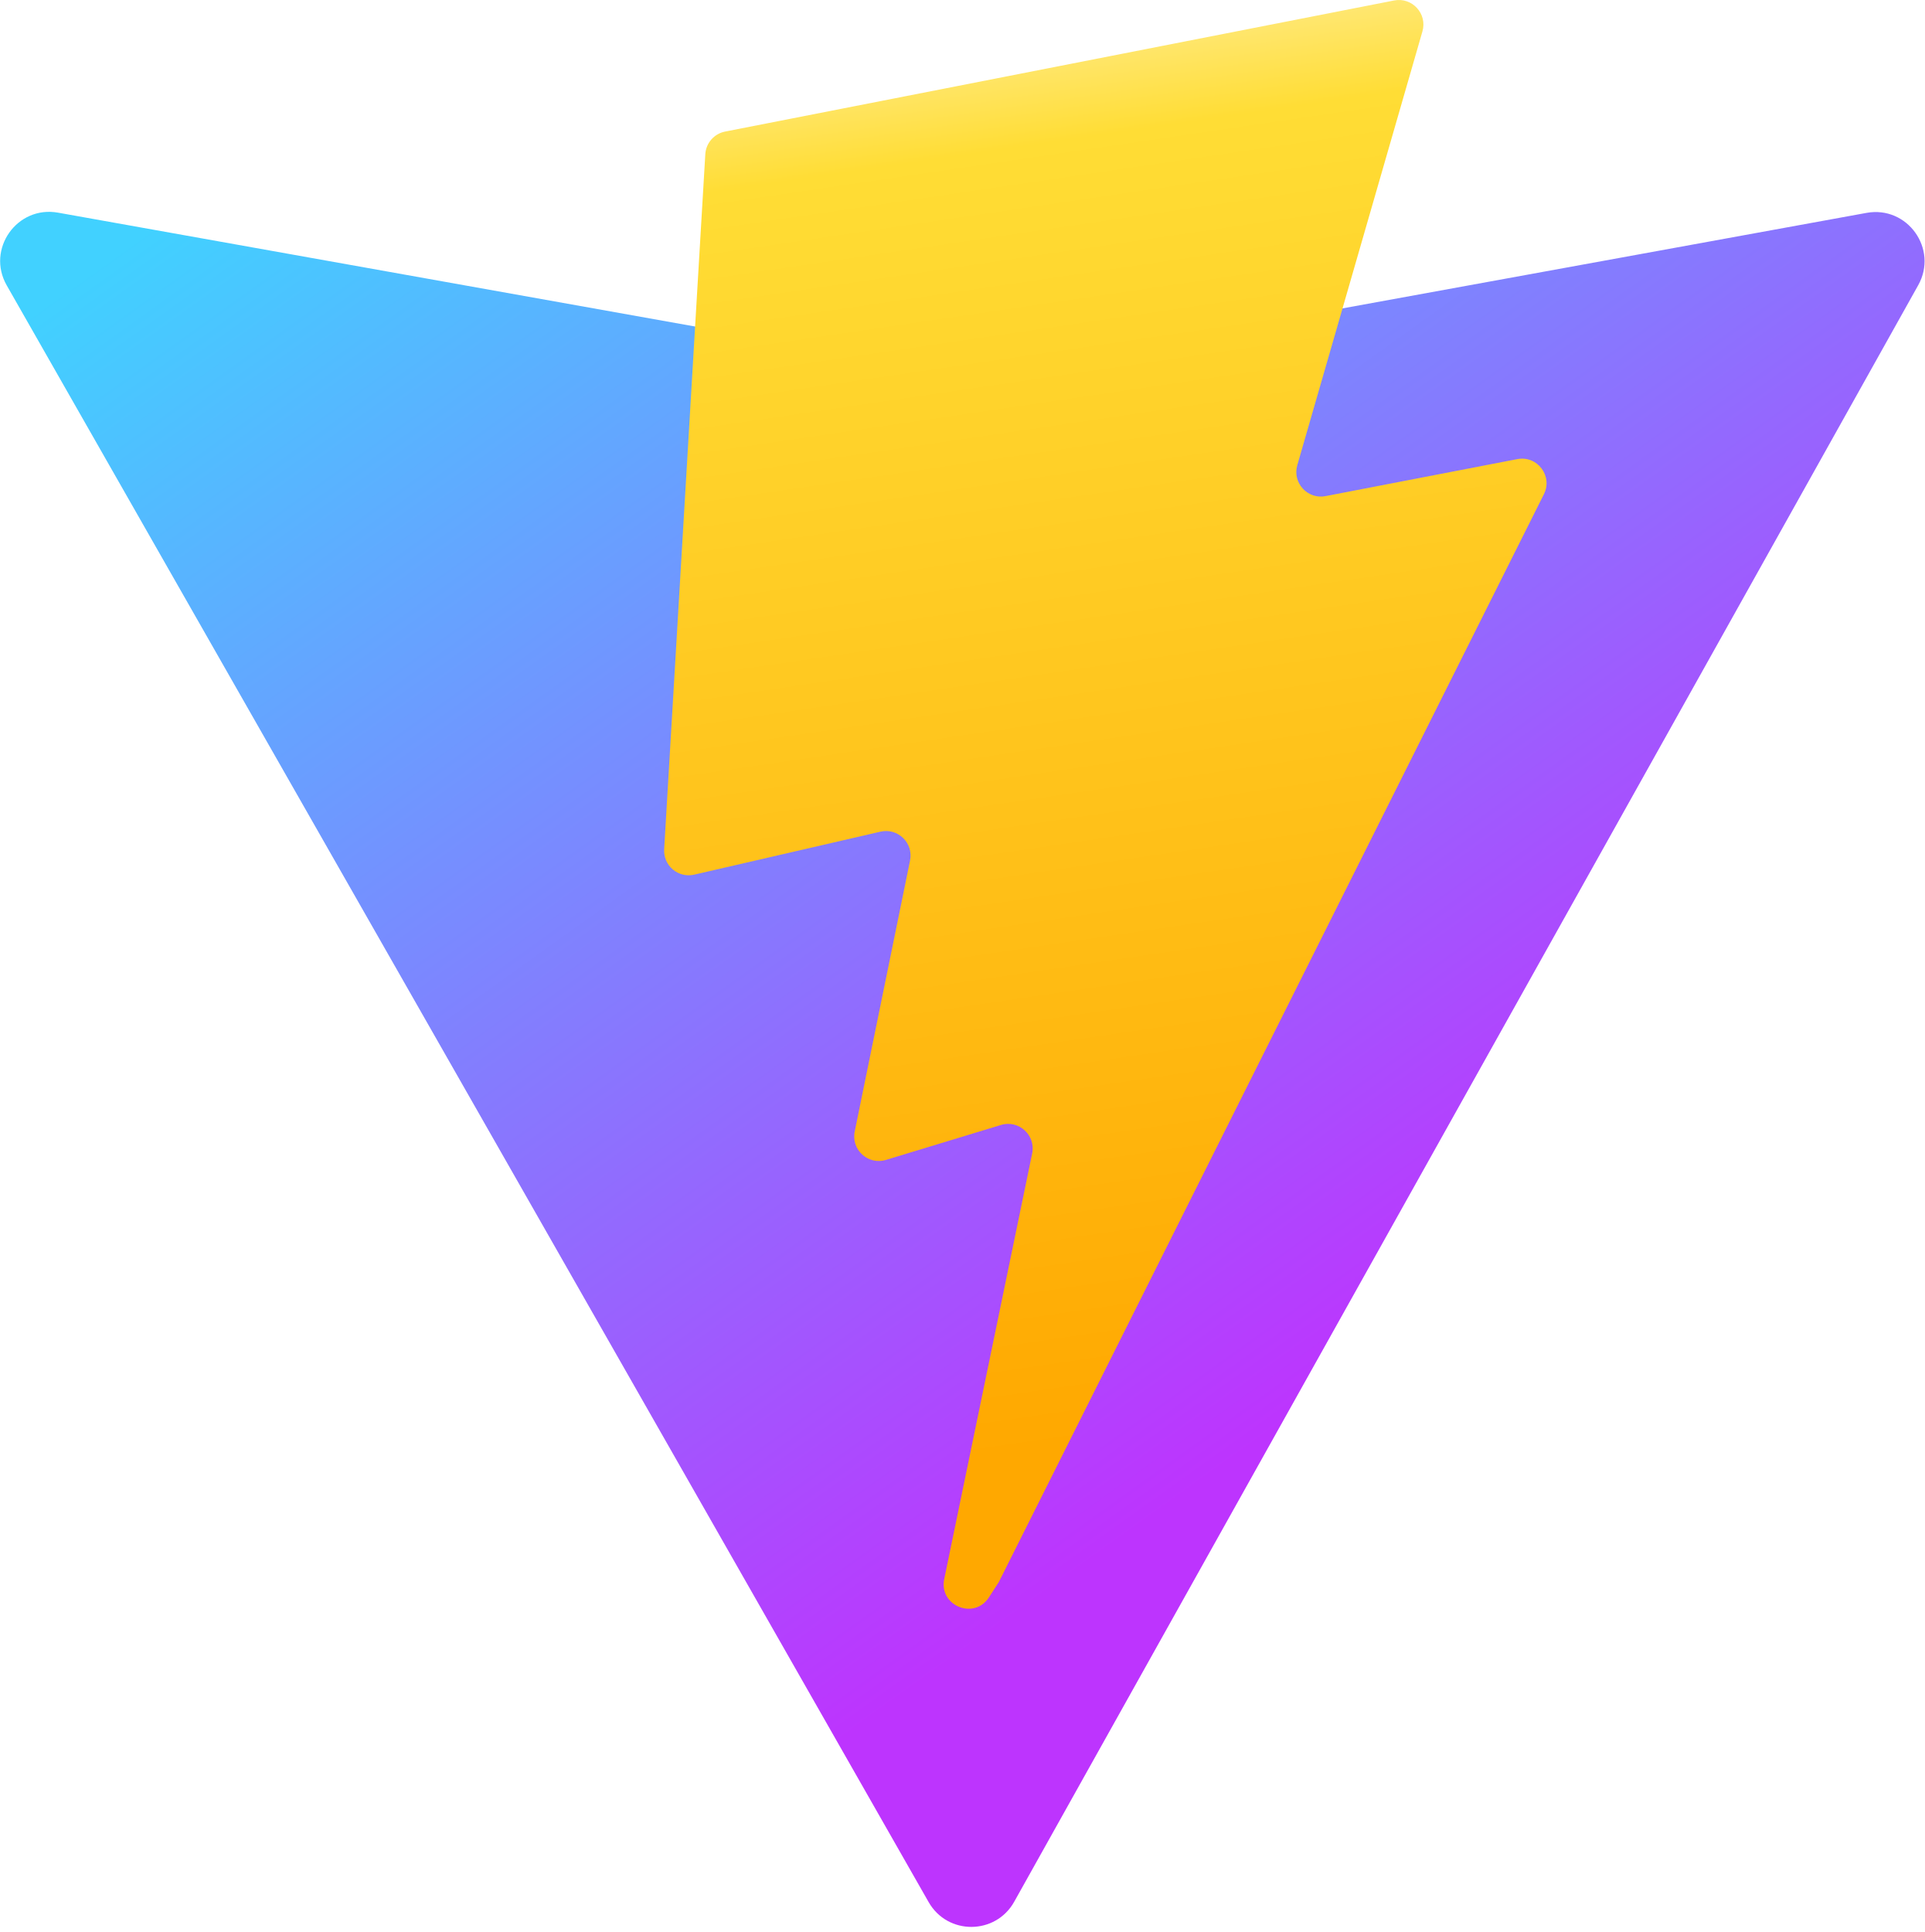
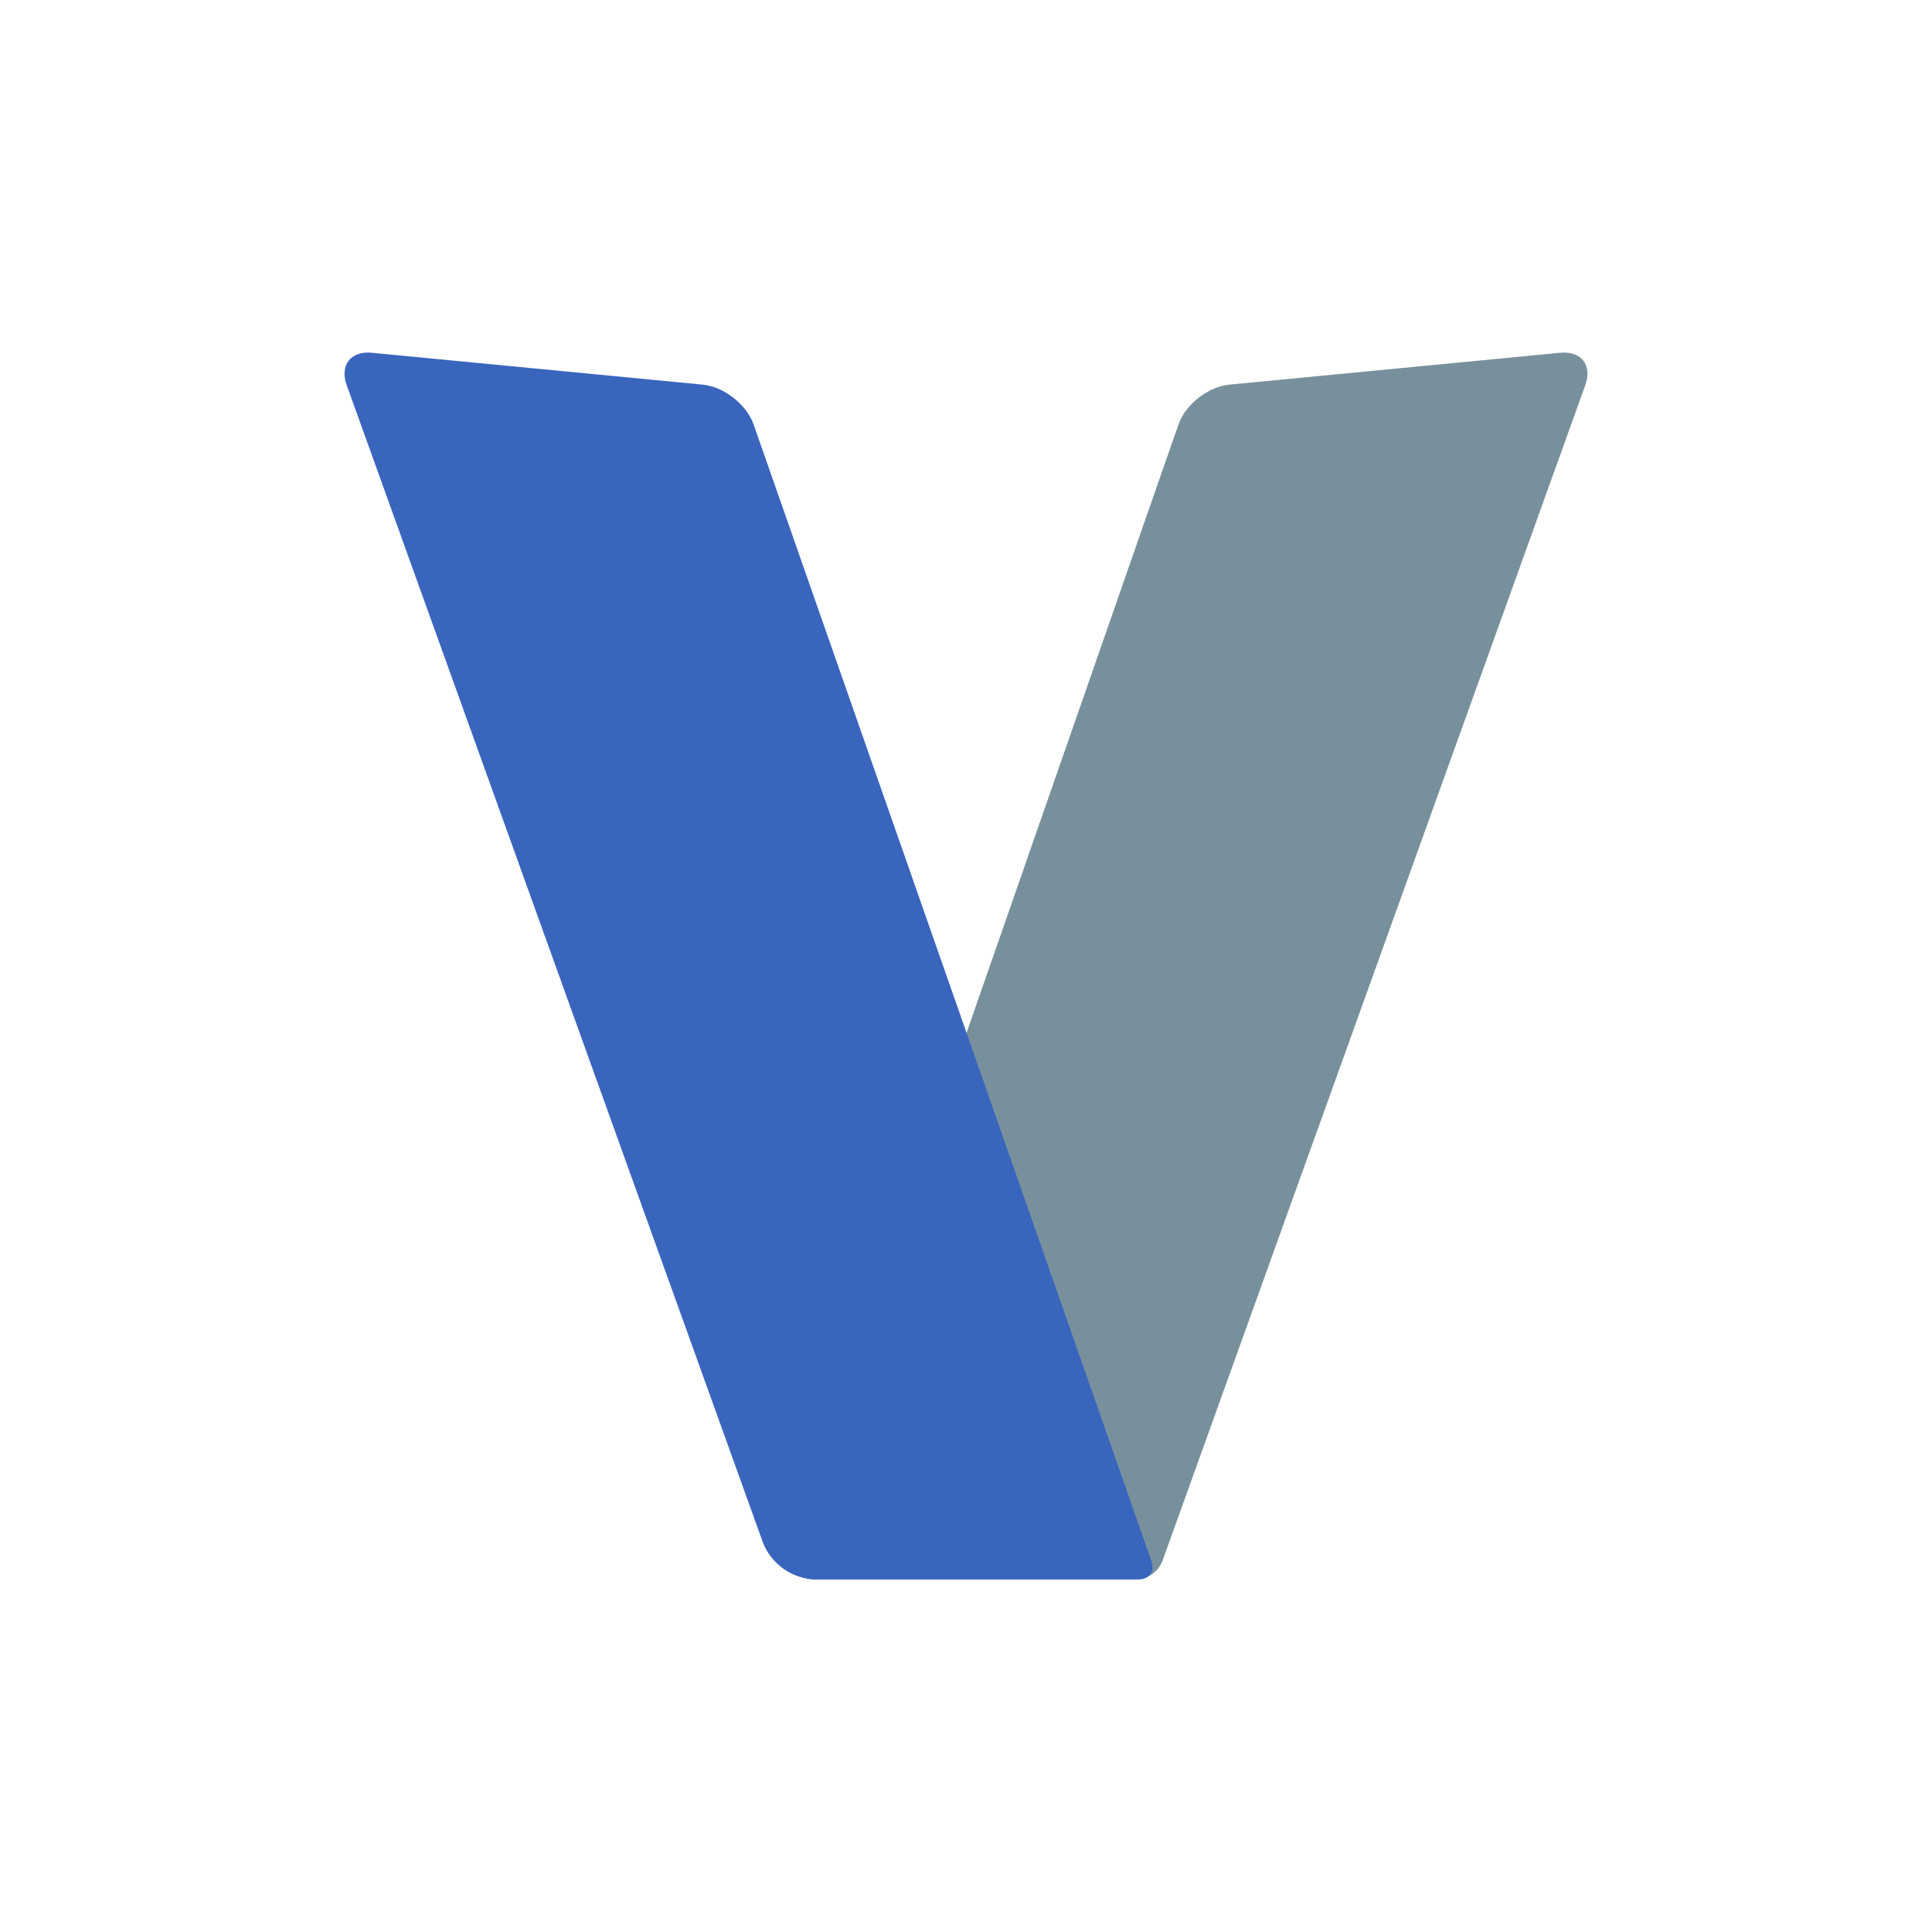
- <svg xmlns="http://www.w3.org/2000/svg" aria-hidden="true" role="img" class="iconify iconify--logos" width="31.88" height="32" preserveAspectRatio="xMidYMid meet" viewBox="0 0 256 257">
-   <defs>
-     <linearGradient id="IconifyId1813088fe1fbc01fb466" x1="-.828%" x2="57.636%" y1="7.652%" y2="78.411%">
-       <stop offset="0%" stop-color="#41D1FF" />
-       <stop offset="100%" stop-color="#BD34FE" />
-     </linearGradient>
-     <linearGradient id="IconifyId1813088fe1fbc01fb467" x1="43.376%" x2="50.316%" y1="2.242%" y2="89.03%">
-       <stop offset="0%" stop-color="#FFEA83" />
-       <stop offset="8.333%" stop-color="#FFDD35" />
-       <stop offset="100%" stop-color="#FFA800" />
-     </linearGradient>
-   </defs>
-   <path fill="url(#IconifyId1813088fe1fbc01fb466)" d="M255.153 37.938L134.897 252.976c-2.483 4.44-8.862 4.466-11.382.048L.875 37.958c-2.746-4.814 1.371-10.646 6.827-9.67l120.385 21.517a6.537 6.537 0 0 0 2.322-.004l117.867-21.483c5.438-.991 9.574 4.796 6.877 9.62Z" />
-   <path fill="url(#IconifyId1813088fe1fbc01fb467)" d="M185.432.063L96.44 17.501a3.268 3.268 0 0 0-2.634 3.014l-5.474 92.456a3.268 3.268 0 0 0 3.997 3.378l24.777-5.718c2.318-.535 4.413 1.507 3.936 3.838l-7.361 36.047c-.495 2.426 1.782 4.5 4.151 3.78l15.304-4.649c2.372-.72 4.652 1.36 4.15 3.788l-11.698 56.621c-.732 3.542 3.979 5.473 5.943 2.437l1.313-2.028l72.516-144.72c1.215-2.423-.88-5.186-3.54-4.672l-25.505 4.922c-2.396.462-4.435-1.77-3.759-4.114l16.646-57.705c.677-2.35-1.37-4.583-3.769-4.113Z" />
+ <svg xmlns="http://www.w3.org/2000/svg" t="1703555695632" class="icon" viewBox="0 0 1024 1024" version="1.1" p-id="3988" width="200" height="200">
+   <path d="M617.088 824.64l223.168-620.544c3.776-10.528-2.176-18.208-13.312-17.12l-175.488 16.896c-11.136 1.088-23.168 10.528-26.848 21.088l-206.56 593.024c-3.68 10.56 2.432 19.136 13.6 19.136h170.816a15.456 15.456 0 0 0 13.568-9.536l1.056-2.944z" fill="#78909C" p-id="3989" />
+   <path d="M591.648 827.584l-92.928-268.384 13.28-8.32 94.56 273.76z" fill="#EBEBEB" p-id="3990" />
+   <path d="M197.056 186.976l175.488 16.896c11.136 1.088 23.168 10.528 26.88 21.088l210.912 602.624c1.856 5.248-1.184 9.536-6.784 9.536h-171.904a30.88 30.88 0 0 1-27.104-19.072l-220.8-613.952c-3.776-10.528 2.176-18.208 13.312-17.12z" fill="#3965BD" p-id="3991" />
</svg>
